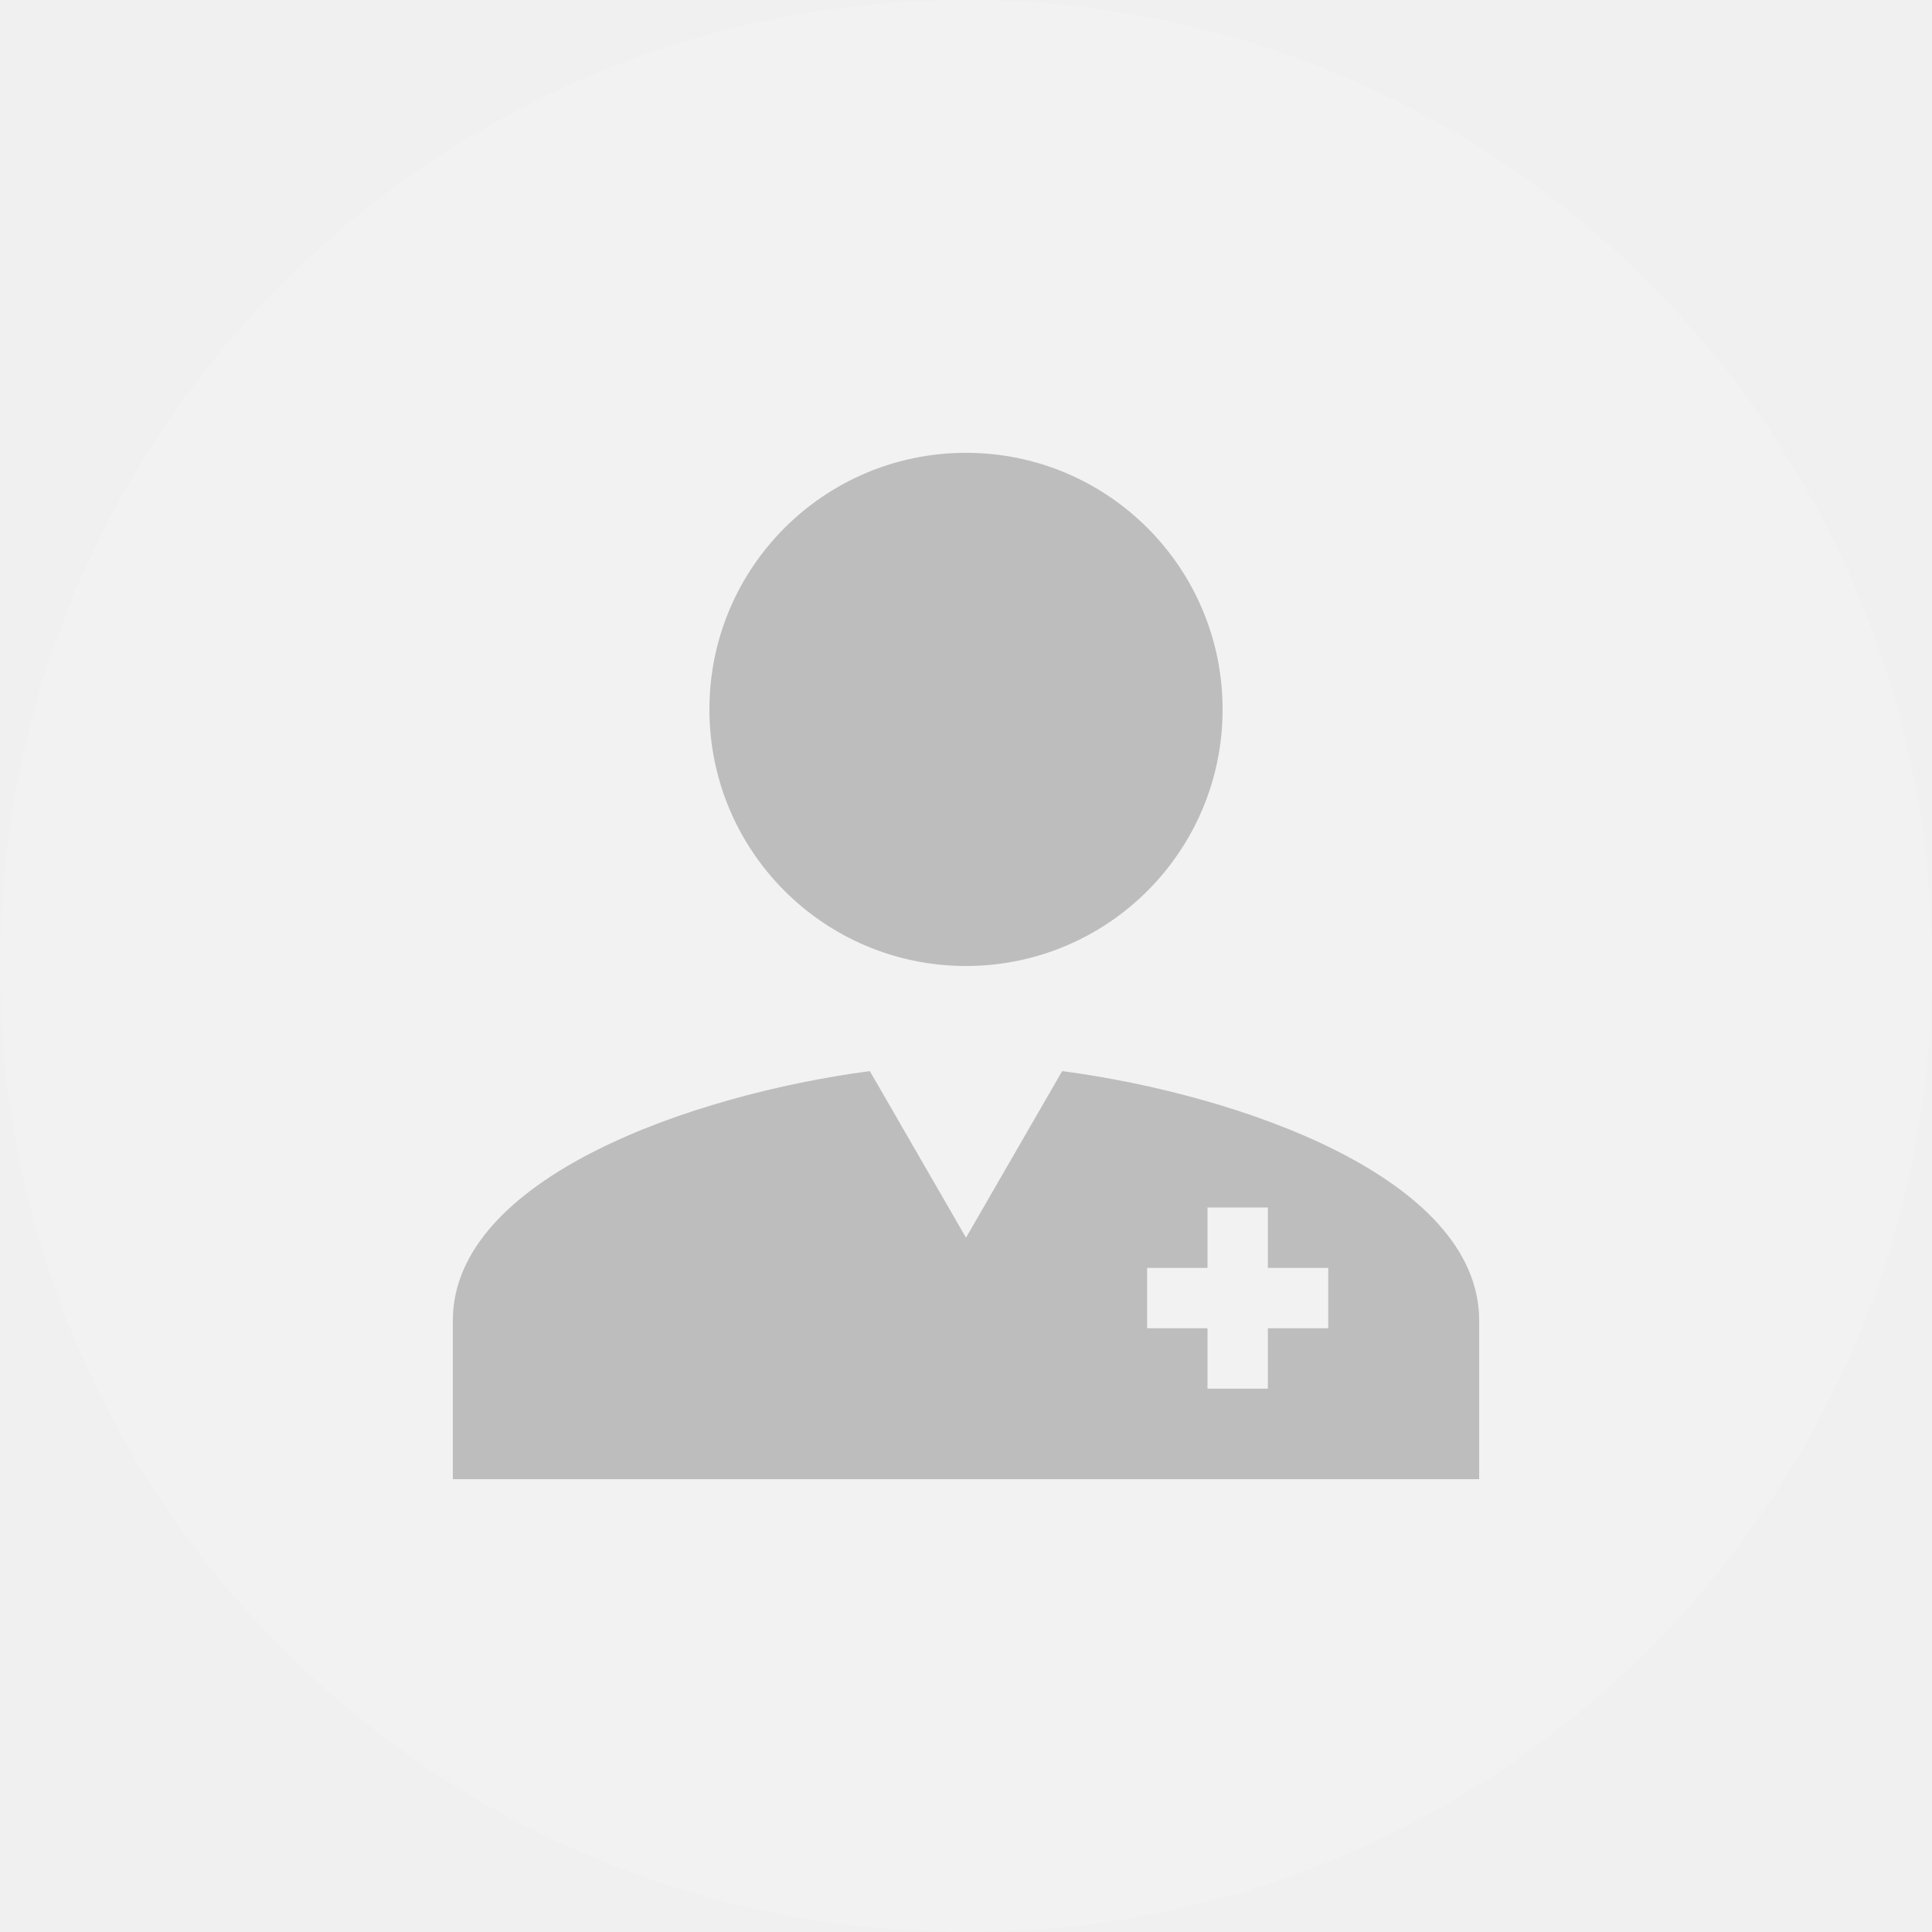
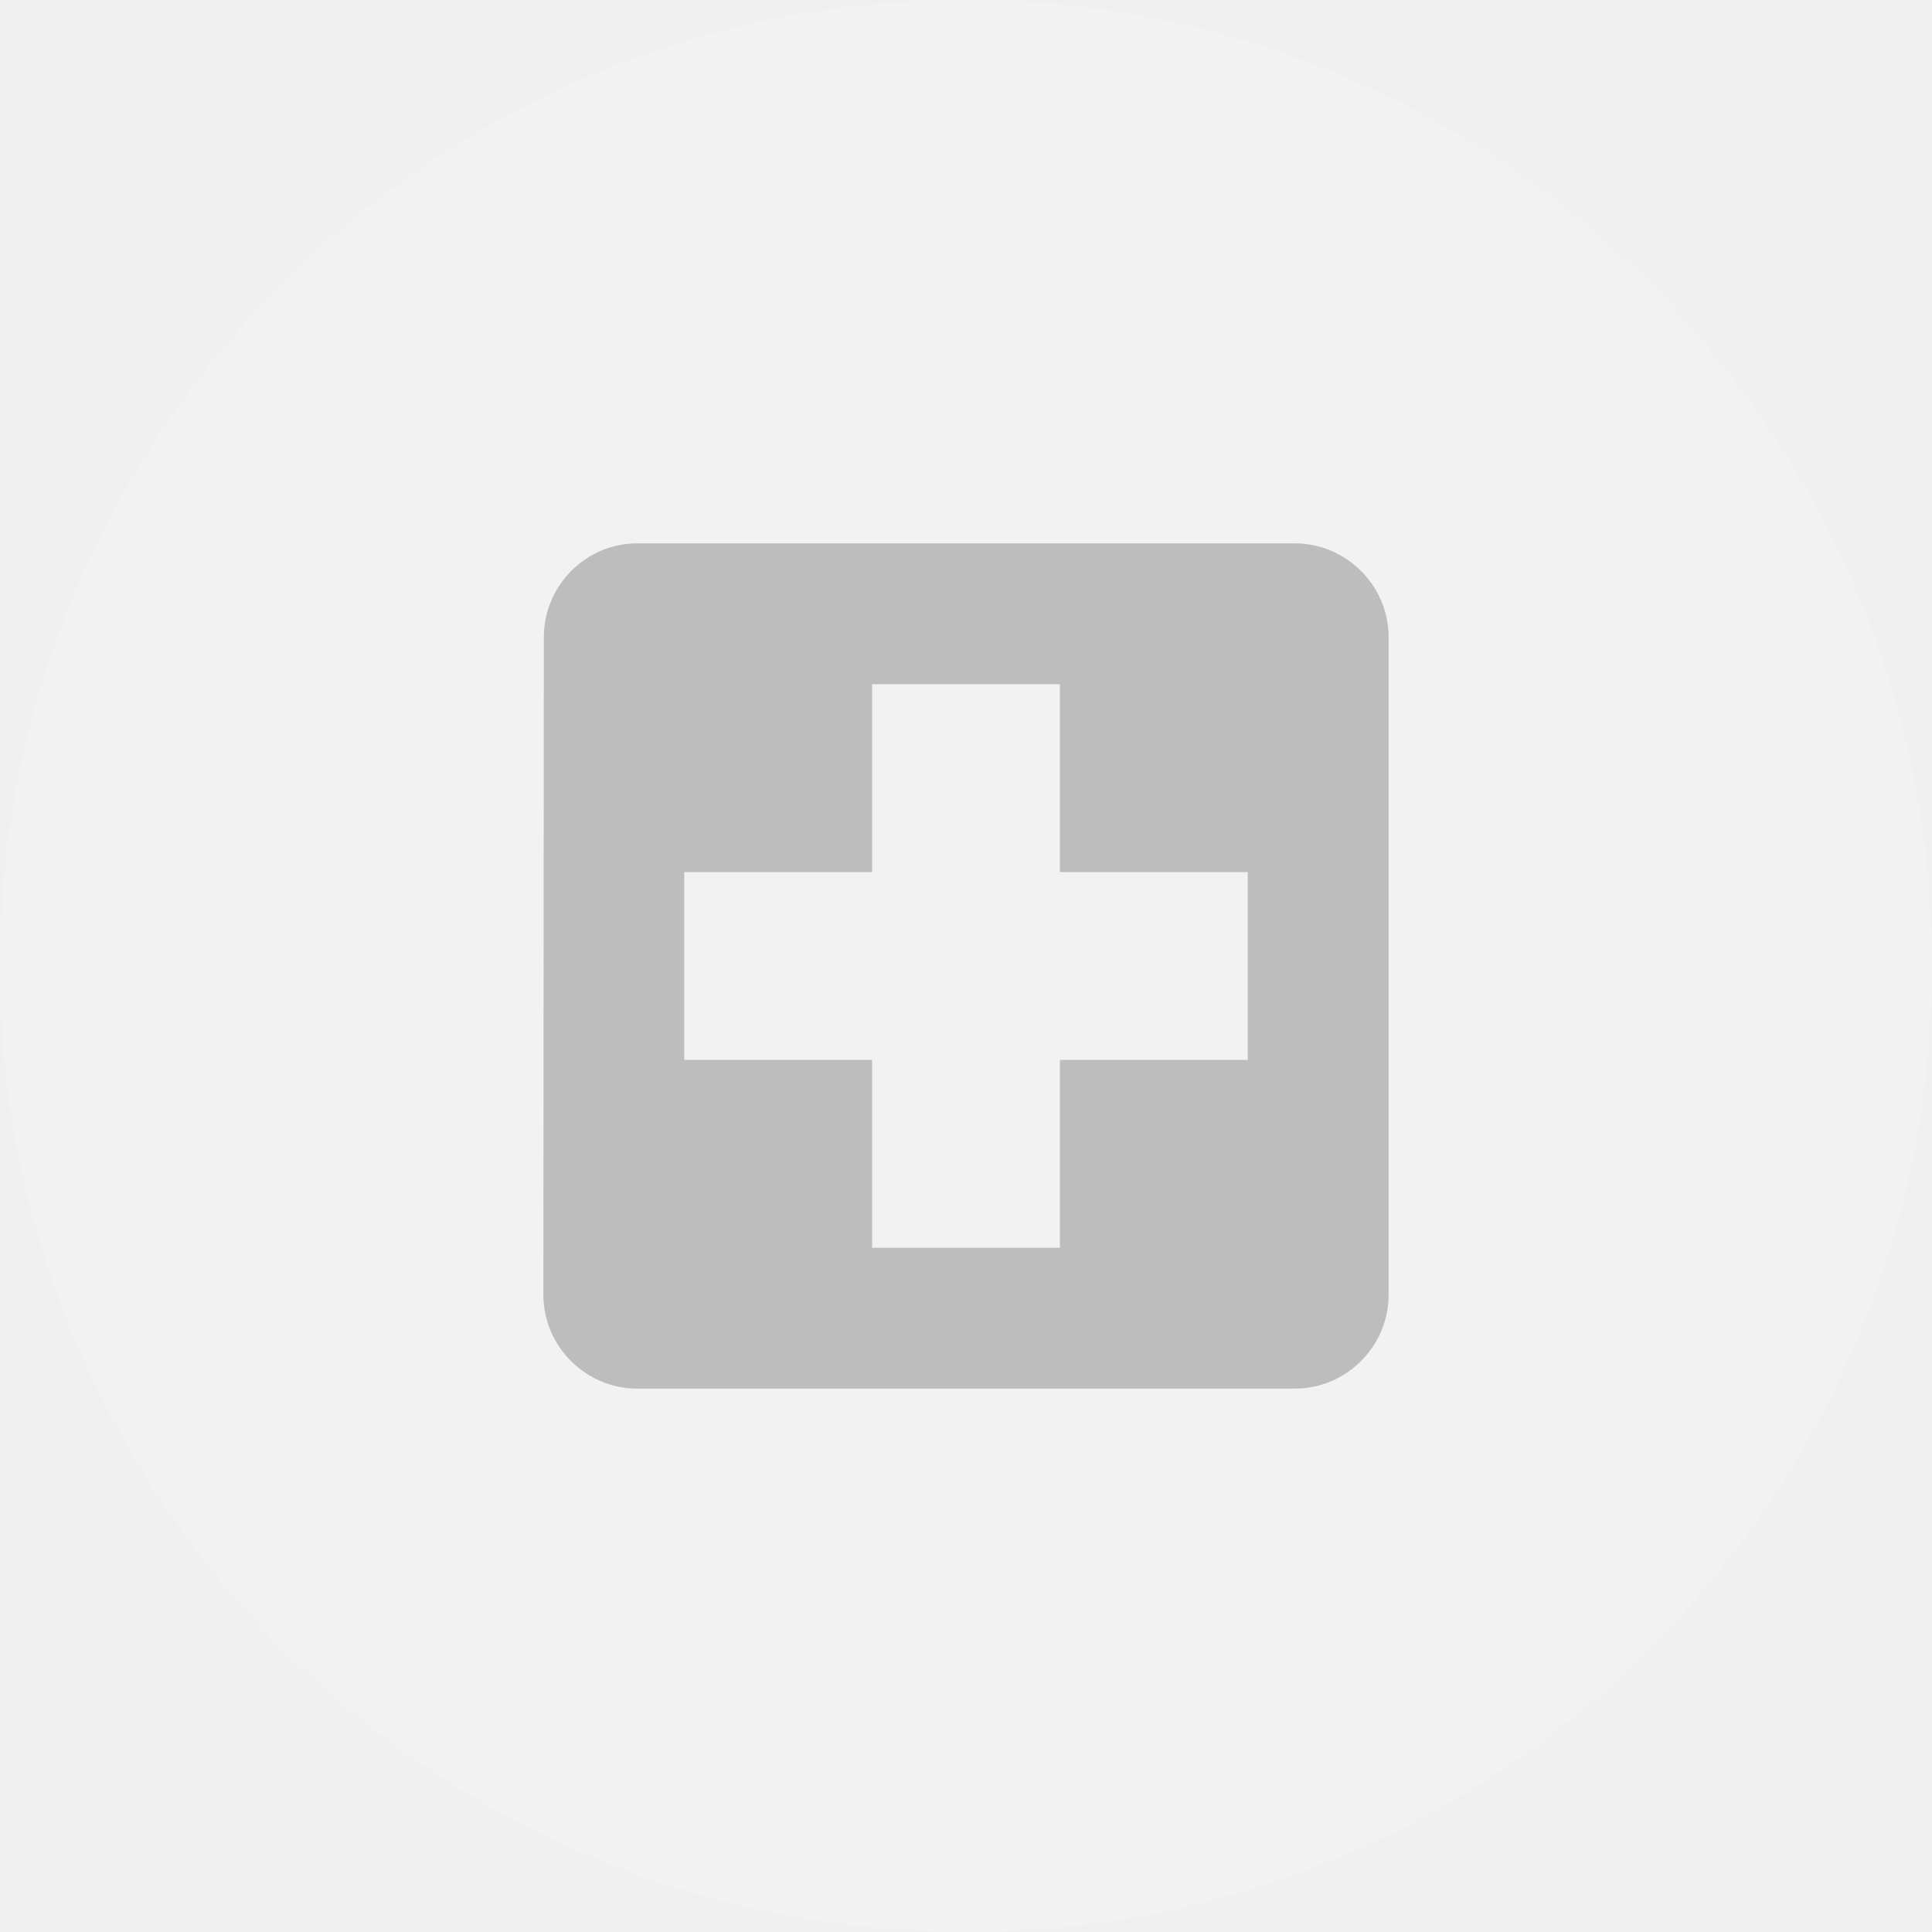
<svg xmlns="http://www.w3.org/2000/svg" width="100" height="100" viewBox="0 0 100 100" fill="none">
-   <g clip-path="url(#clip0_13639_27573)">
+   <g clip-path="url(#clip0_13710_27953)">
    <circle cx="50" cy="50" r="50" fill="#F2F2F2" />
-     <path d="M63.281 36.719C63.281 44.057 57.338 50 50 50C42.662 50 36.719 44.057 36.719 36.719C36.719 29.381 42.662 23.438 50 23.438C57.338 23.438 63.281 29.381 63.281 36.719Z" fill="#BDBDBD" />
-     <path d="M45.022 55.44C35.787 56.662 23.438 60.981 23.438 68.359V76.562H76.562V68.359C76.562 60.981 64.213 56.662 54.978 55.44L50 64.062L45.022 55.44Z" fill="#BDBDBD" />
-     <path fill-rule="evenodd" clip-rule="evenodd" d="M65.625 62.5H62.5V65.625L59.375 65.625V68.75H62.5V71.875H65.625V68.75H68.75V65.625L65.625 65.625V62.5Z" fill="#F2F2F2" />
+     <path d="M67.014 28.125H32.986C30.312 28.125 28.149 30.312 28.149 32.986L28.125 67.014C28.125 69.688 30.312 71.875 32.986 71.875H67.014C69.688 71.875 71.875 69.688 71.875 67.014V32.986C71.875 30.312 69.688 28.125 67.014 28.125ZM64.583 54.861H54.861V64.583H45.139V54.861H35.417V45.139H45.139V35.417H54.861V45.139H64.583V54.861Z" fill="#BDBDBD" />
  </g>
  <defs>
-     <clipPath id="clip0_13639_27573">
+     <clipPath id="clip0_13710_27953">
      <rect width="100" height="100" fill="white" />
    </clipPath>
  </defs>
</svg>
